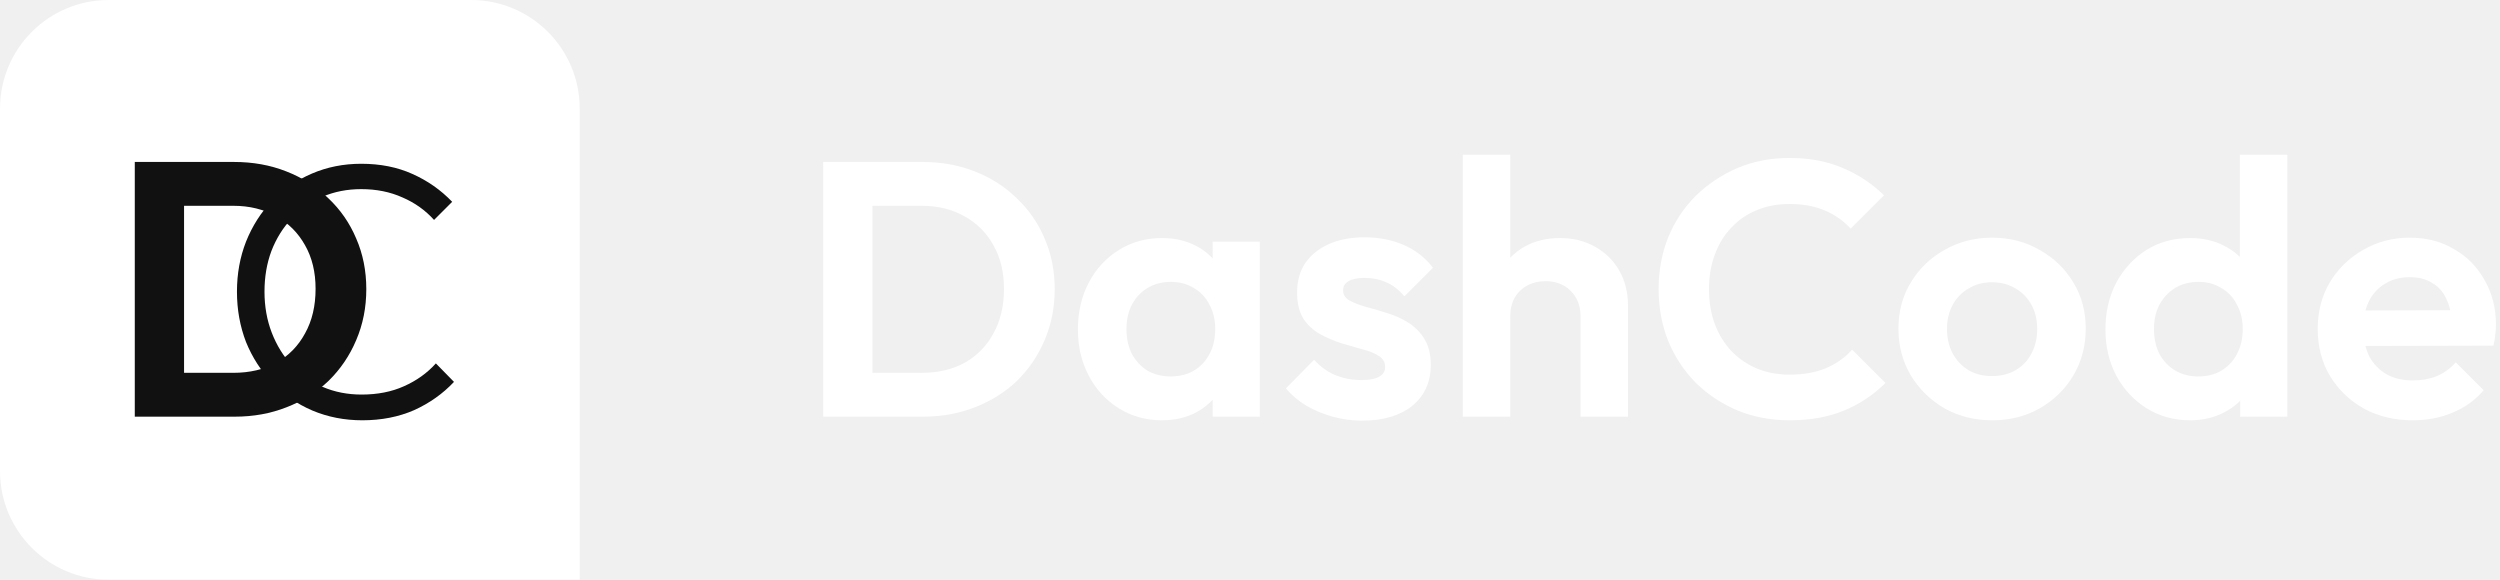
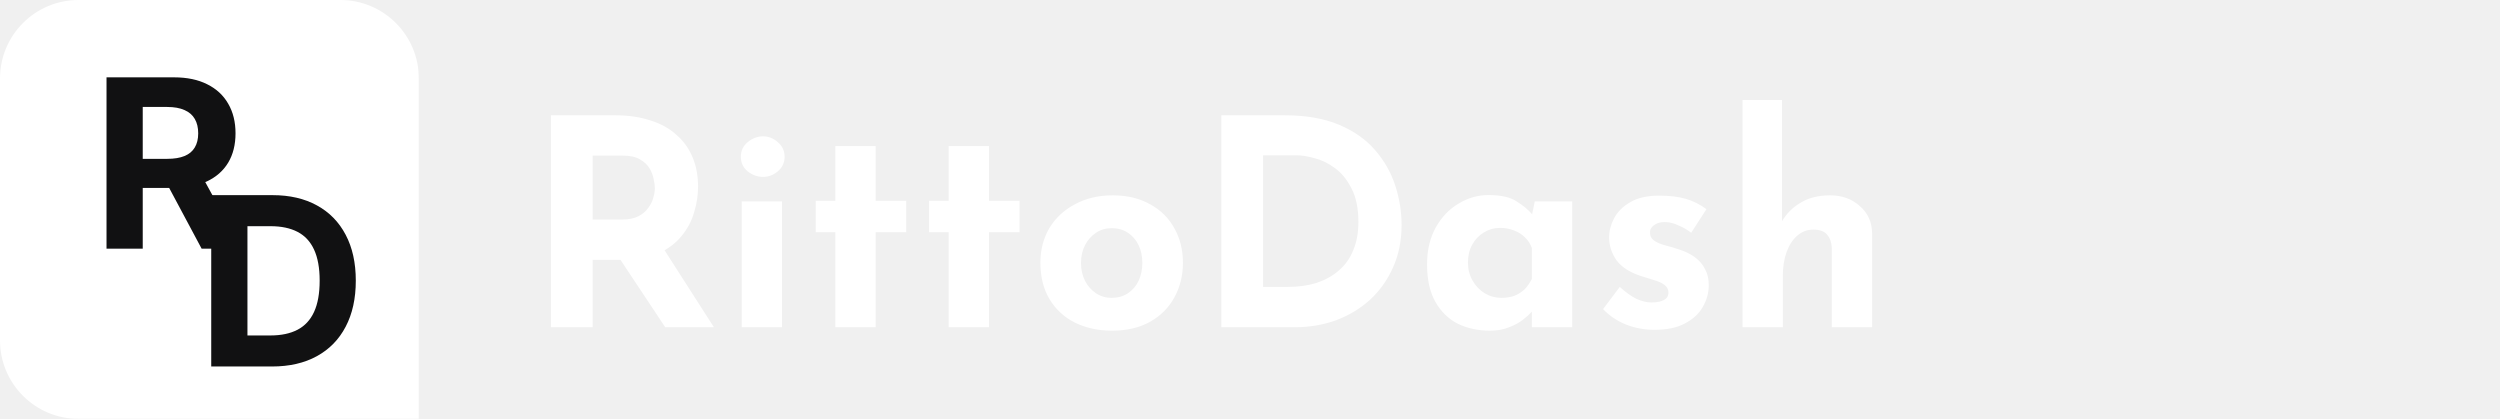
- <svg xmlns="http://www.w3.org/2000/svg" width="138" height="32" viewBox="0 0 138 32" fill="none">
-   <path d="M0 6C0 2.686 2.686 0 6 0H26C29.314 0 32 2.686 32 6V32H6C2.686 32 0 29.314 0 26V6Z" fill="white" />
-   <path d="M20 23.2C19.013 23.2 18.093 23.02 17.24 22.66C16.4 22.3 15.667 21.793 15.04 21.14C14.413 20.487 13.927 19.733 13.58 18.88C13.247 18.013 13.08 17.087 13.08 16.1C13.08 15.113 13.247 14.193 13.58 13.34C13.927 12.473 14.407 11.72 15.02 11.08C15.647 10.44 16.38 9.94 17.22 9.58C18.06 9.22 18.967 9.04 19.94 9.04C20.993 9.04 21.933 9.227 22.76 9.6C23.6 9.973 24.333 10.487 24.96 11.14L23.96 12.14C23.48 11.607 22.9 11.193 22.22 10.9C21.54 10.593 20.78 10.44 19.94 10.44C19.167 10.44 18.453 10.58 17.8 10.86C17.16 11.14 16.593 11.54 16.1 12.06C15.62 12.567 15.247 13.167 14.98 13.86C14.727 14.54 14.6 15.287 14.6 16.1C14.6 16.913 14.733 17.667 15 18.36C15.267 19.053 15.64 19.66 16.12 20.18C16.6 20.687 17.167 21.08 17.82 21.36C18.473 21.64 19.187 21.78 19.96 21.78C20.84 21.78 21.62 21.627 22.3 21.32C22.993 21.013 23.58 20.593 24.06 20.06L25.06 21.08C24.447 21.733 23.713 22.253 22.86 22.64C22.007 23.013 21.053 23.2 20 23.2Z" fill="#111112" />
-   <path d="M9.3 23V20.58H12.88C13.787 20.58 14.58 20.393 15.26 20.02C15.94 19.633 16.467 19.093 16.84 18.4C17.227 17.707 17.42 16.887 17.42 15.94C17.42 15.02 17.227 14.22 16.84 13.54C16.453 12.847 15.92 12.313 15.24 11.94C14.56 11.553 13.773 11.36 12.88 11.36H9.24V8.94H12.92C13.96 8.94 14.92 9.113 15.8 9.46C16.693 9.807 17.467 10.3 18.12 10.94C18.787 11.567 19.3 12.307 19.66 13.16C20.033 14.013 20.22 14.947 20.22 15.96C20.22 16.973 20.033 17.913 19.66 18.78C19.3 19.633 18.793 20.38 18.14 21.02C17.487 21.647 16.713 22.133 15.82 22.48C14.94 22.827 13.987 23 12.96 23H9.3ZM7.44 23V8.94H10.16V23H7.44Z" fill="#111112" />
-   <path d="M47.3 23V20.58H50.88C51.787 20.58 52.58 20.393 53.26 20.02C53.94 19.633 54.467 19.093 54.84 18.4C55.227 17.707 55.42 16.887 55.42 15.94C55.42 15.02 55.227 14.22 54.84 13.54C54.453 12.847 53.92 12.313 53.24 11.94C52.56 11.553 51.773 11.36 50.88 11.36H47.24V8.94H50.92C51.96 8.94 52.92 9.113 53.8 9.46C54.693 9.807 55.467 10.3 56.12 10.94C56.787 11.567 57.3 12.307 57.66 13.16C58.033 14.013 58.22 14.947 58.22 15.96C58.22 16.973 58.033 17.913 57.66 18.78C57.3 19.633 56.793 20.38 56.14 21.02C55.487 21.647 54.713 22.133 53.82 22.48C52.94 22.827 51.987 23 50.96 23H47.3ZM45.44 23V8.94H48.16V23H45.44ZM64.141 23.2C63.261 23.2 62.468 22.98 61.761 22.54C61.055 22.1 60.501 21.5 60.101 20.74C59.701 19.98 59.501 19.127 59.501 18.18C59.501 17.22 59.701 16.36 60.101 15.6C60.501 14.84 61.055 14.24 61.761 13.8C62.468 13.36 63.261 13.14 64.141 13.14C64.835 13.14 65.455 13.28 66.001 13.56C66.548 13.84 66.981 14.233 67.301 14.74C67.635 15.233 67.815 15.793 67.841 16.42V19.9C67.815 20.54 67.635 21.107 67.301 21.6C66.981 22.093 66.548 22.487 66.001 22.78C65.455 23.06 64.835 23.2 64.141 23.2ZM64.621 20.78C65.355 20.78 65.948 20.54 66.401 20.06C66.855 19.567 67.081 18.933 67.081 18.16C67.081 17.653 66.975 17.207 66.761 16.82C66.561 16.42 66.275 16.113 65.901 15.9C65.541 15.673 65.115 15.56 64.621 15.56C64.141 15.56 63.715 15.673 63.341 15.9C62.981 16.113 62.695 16.42 62.481 16.82C62.281 17.207 62.181 17.653 62.181 18.16C62.181 18.68 62.281 19.14 62.481 19.54C62.695 19.927 62.981 20.233 63.341 20.46C63.715 20.673 64.141 20.78 64.621 20.78ZM66.941 23V20.4L67.361 18.04L66.941 15.72V13.34H69.541V23H66.941ZM75.179 23.22C74.633 23.22 74.093 23.147 73.559 23C73.039 22.853 72.559 22.653 72.119 22.4C71.679 22.133 71.299 21.813 70.979 21.44L72.539 19.86C72.873 20.233 73.259 20.513 73.699 20.7C74.139 20.887 74.626 20.98 75.159 20.98C75.586 20.98 75.906 20.92 76.119 20.8C76.346 20.68 76.459 20.5 76.459 20.26C76.459 19.993 76.339 19.787 76.099 19.64C75.873 19.493 75.573 19.373 75.199 19.28C74.826 19.173 74.433 19.06 74.019 18.94C73.619 18.807 73.233 18.64 72.859 18.44C72.486 18.227 72.179 17.94 71.939 17.58C71.713 17.207 71.599 16.727 71.599 16.14C71.599 15.527 71.746 14.993 72.039 14.54C72.346 14.087 72.779 13.733 73.339 13.48C73.899 13.227 74.559 13.1 75.319 13.1C76.119 13.1 76.839 13.24 77.479 13.52C78.133 13.8 78.673 14.22 79.099 14.78L77.519 16.36C77.226 16 76.893 15.74 76.519 15.58C76.159 15.42 75.766 15.34 75.339 15.34C74.953 15.34 74.653 15.4 74.439 15.52C74.239 15.64 74.139 15.807 74.139 16.02C74.139 16.26 74.253 16.447 74.479 16.58C74.719 16.713 75.026 16.833 75.399 16.94C75.773 17.033 76.159 17.147 76.559 17.28C76.973 17.4 77.359 17.573 77.719 17.8C78.093 18.027 78.393 18.327 78.619 18.7C78.859 19.073 78.979 19.553 78.979 20.14C78.979 21.087 78.639 21.84 77.959 22.4C77.279 22.947 76.353 23.22 75.179 23.22ZM87.246 23V17.46C87.246 16.887 87.066 16.42 86.706 16.06C86.346 15.7 85.879 15.52 85.306 15.52C84.933 15.52 84.599 15.6 84.306 15.76C84.013 15.92 83.779 16.147 83.606 16.44C83.446 16.733 83.366 17.073 83.366 17.46L82.346 16.94C82.346 16.18 82.506 15.52 82.826 14.96C83.146 14.387 83.586 13.94 84.146 13.62C84.719 13.3 85.373 13.14 86.106 13.14C86.839 13.14 87.486 13.3 88.046 13.62C88.619 13.94 89.066 14.38 89.386 14.94C89.706 15.5 89.866 16.147 89.866 16.88V23H87.246ZM80.746 23V8.54H83.366V23H80.746ZM98.776 23.2C97.75 23.2 96.796 23.02 95.916 22.66C95.036 22.287 94.263 21.773 93.596 21.12C92.943 20.453 92.436 19.68 92.076 18.8C91.73 17.92 91.556 16.973 91.556 15.96C91.556 14.947 91.73 14 92.076 13.12C92.436 12.24 92.943 11.473 93.596 10.82C94.263 10.167 95.03 9.653 95.896 9.28C96.776 8.907 97.736 8.72 98.776 8.72C99.896 8.72 100.883 8.907 101.736 9.28C102.59 9.64 103.343 10.14 103.996 10.78L102.156 12.62C101.77 12.193 101.296 11.86 100.736 11.62C100.176 11.38 99.523 11.26 98.776 11.26C98.123 11.26 97.523 11.373 96.976 11.6C96.443 11.813 95.976 12.133 95.576 12.56C95.176 12.973 94.87 13.473 94.656 14.06C94.443 14.633 94.336 15.267 94.336 15.96C94.336 16.667 94.443 17.307 94.656 17.88C94.87 18.453 95.176 18.953 95.576 19.38C95.976 19.793 96.443 20.113 96.976 20.34C97.523 20.567 98.123 20.68 98.776 20.68C99.563 20.68 100.236 20.56 100.796 20.32C101.37 20.08 101.85 19.74 102.236 19.3L104.076 21.14C103.423 21.793 102.663 22.3 101.796 22.66C100.93 23.02 99.923 23.2 98.776 23.2ZM109.973 23.2C109 23.2 108.12 22.98 107.333 22.54C106.56 22.087 105.94 21.48 105.473 20.72C105.02 19.947 104.793 19.087 104.793 18.14C104.793 17.193 105.02 16.347 105.473 15.6C105.927 14.84 106.547 14.24 107.333 13.8C108.12 13.347 108.993 13.12 109.953 13.12C110.94 13.12 111.82 13.347 112.593 13.8C113.38 14.24 114 14.84 114.453 15.6C114.907 16.347 115.133 17.193 115.133 18.14C115.133 19.087 114.907 19.947 114.453 20.72C114 21.48 113.38 22.087 112.593 22.54C111.82 22.98 110.947 23.2 109.973 23.2ZM109.953 20.76C110.447 20.76 110.88 20.653 111.253 20.44C111.64 20.213 111.933 19.907 112.133 19.52C112.347 19.12 112.453 18.667 112.453 18.16C112.453 17.653 112.347 17.207 112.133 16.82C111.92 16.433 111.627 16.133 111.253 15.92C110.88 15.693 110.447 15.58 109.953 15.58C109.473 15.58 109.047 15.693 108.673 15.92C108.3 16.133 108.007 16.433 107.793 16.82C107.58 17.207 107.473 17.653 107.473 18.16C107.473 18.667 107.58 19.12 107.793 19.52C108.007 19.907 108.3 20.213 108.673 20.44C109.047 20.653 109.473 20.76 109.953 20.76ZM120.9 23.2C120.007 23.2 119.207 22.98 118.5 22.54C117.793 22.1 117.233 21.5 116.82 20.74C116.42 19.98 116.22 19.127 116.22 18.18C116.22 17.22 116.42 16.36 116.82 15.6C117.233 14.84 117.787 14.24 118.48 13.8C119.187 13.36 119.993 13.14 120.9 13.14C121.593 13.14 122.213 13.28 122.76 13.56C123.32 13.84 123.767 14.233 124.1 14.74C124.447 15.233 124.633 15.793 124.66 16.42V19.86C124.633 20.487 124.453 21.053 124.12 21.56C123.787 22.067 123.34 22.467 122.78 22.76C122.22 23.053 121.593 23.2 120.9 23.2ZM121.34 20.78C121.833 20.78 122.26 20.673 122.62 20.46C122.993 20.233 123.28 19.927 123.48 19.54C123.693 19.14 123.8 18.68 123.8 18.16C123.8 17.653 123.693 17.207 123.48 16.82C123.28 16.42 122.993 16.113 122.62 15.9C122.26 15.673 121.84 15.56 121.36 15.56C120.867 15.56 120.433 15.673 120.06 15.9C119.7 16.127 119.413 16.433 119.2 16.82C119 17.207 118.9 17.653 118.9 18.16C118.9 18.68 119 19.14 119.2 19.54C119.413 19.927 119.707 20.233 120.08 20.46C120.453 20.673 120.873 20.78 121.34 20.78ZM126.26 23H123.66V20.4L124.08 18.04L123.64 15.72V8.54H126.26V23ZM133.198 23.2C132.185 23.2 131.285 22.987 130.498 22.56C129.711 22.12 129.085 21.52 128.618 20.76C128.165 20 127.938 19.133 127.938 18.16C127.938 17.2 128.158 16.347 128.598 15.6C129.051 14.84 129.665 14.24 130.438 13.8C131.211 13.347 132.071 13.12 133.018 13.12C133.951 13.12 134.771 13.333 135.478 13.76C136.198 14.173 136.758 14.747 137.158 15.48C137.571 16.2 137.778 17.02 137.778 17.94C137.778 18.113 137.765 18.293 137.738 18.48C137.725 18.653 137.691 18.853 137.638 19.08L129.518 19.1V17.14L136.418 17.12L135.358 17.94C135.331 17.367 135.225 16.887 135.038 16.5C134.865 16.113 134.605 15.82 134.258 15.62C133.925 15.407 133.511 15.3 133.018 15.3C132.498 15.3 132.045 15.42 131.658 15.66C131.271 15.887 130.971 16.213 130.758 16.64C130.558 17.053 130.458 17.547 130.458 18.12C130.458 18.707 130.565 19.22 130.778 19.66C131.005 20.087 131.325 20.42 131.738 20.66C132.151 20.887 132.631 21 133.178 21C133.671 21 134.118 20.92 134.518 20.76C134.918 20.587 135.265 20.333 135.558 20L137.098 21.54C136.631 22.087 136.058 22.5 135.378 22.78C134.711 23.06 133.985 23.2 133.198 23.2Z" fill="white" />
+ <svg xmlns="http://www.w3.org/2000/svg" width="191" height="32" viewBox="0 0 191 32" fill="none">
+   <path d="M46.996 8.808C48.008 8.808 48.91 8.94 49.702 9.204C50.494 9.453 51.154 9.82 51.682 10.304C52.225 10.773 52.635 11.345 52.914 12.02C53.193 12.68 53.332 13.428 53.332 14.264C53.332 14.924 53.229 15.584 53.024 16.244C52.833 16.904 52.511 17.505 52.056 18.048C51.616 18.591 51.029 19.031 50.296 19.368C49.563 19.691 48.653 19.852 47.568 19.852H45.28V25H42.09V8.808H46.996ZM47.546 16.772C48.03 16.772 48.433 16.691 48.756 16.53C49.079 16.369 49.328 16.163 49.504 15.914C49.695 15.665 49.827 15.408 49.9 15.144C49.988 14.865 50.032 14.609 50.032 14.374C50.032 14.198 50.003 13.978 49.944 13.714C49.9 13.435 49.797 13.157 49.636 12.878C49.475 12.599 49.225 12.365 48.888 12.174C48.565 11.983 48.125 11.888 47.568 11.888H45.28V16.772H47.546ZM50.538 18.752L54.542 25H50.824L46.732 18.84L50.538 18.752ZM56.666 15.386H59.746V25H56.666V15.386ZM56.6 11.976C56.6 11.521 56.776 11.147 57.128 10.854C57.495 10.561 57.883 10.414 58.294 10.414C58.705 10.414 59.079 10.561 59.416 10.854C59.768 11.147 59.944 11.521 59.944 11.976C59.944 12.431 59.768 12.805 59.416 13.098C59.079 13.377 58.705 13.516 58.294 13.516C57.883 13.516 57.495 13.377 57.128 13.098C56.776 12.805 56.6 12.431 56.6 11.976ZM63.82 11.162H66.9V15.342H69.232V17.74H66.9V25H63.82V17.74H62.324V15.342H63.82V11.162ZM72.478 11.162H75.558V15.342H77.89V17.74H75.558V25H72.478V17.74H70.982V15.342H72.478V11.162ZM79.486 20.072C79.486 19.089 79.714 18.209 80.168 17.432C80.638 16.655 81.29 16.046 82.126 15.606C82.962 15.151 83.923 14.924 85.008 14.924C86.108 14.924 87.062 15.151 87.868 15.606C88.675 16.046 89.291 16.655 89.716 17.432C90.156 18.209 90.376 19.089 90.376 20.072C90.376 21.055 90.156 21.942 89.716 22.734C89.291 23.511 88.675 24.127 87.868 24.582C87.062 25.037 86.094 25.264 84.964 25.264C83.908 25.264 82.962 25.059 82.126 24.648C81.305 24.237 80.66 23.643 80.19 22.866C79.721 22.089 79.486 21.157 79.486 20.072ZM82.588 20.094C82.588 20.593 82.691 21.047 82.896 21.458C83.102 21.854 83.38 22.169 83.732 22.404C84.084 22.639 84.48 22.756 84.92 22.756C85.404 22.756 85.822 22.639 86.174 22.404C86.526 22.169 86.798 21.854 86.988 21.458C87.179 21.047 87.274 20.593 87.274 20.094C87.274 19.581 87.179 19.126 86.988 18.73C86.798 18.334 86.526 18.019 86.174 17.784C85.822 17.549 85.404 17.432 84.92 17.432C84.48 17.432 84.084 17.549 83.732 17.784C83.38 18.019 83.102 18.334 82.896 18.73C82.691 19.126 82.588 19.581 82.588 20.094ZM93.309 25V8.808H98.149C99.777 8.808 101.163 9.05 102.307 9.534C103.451 10.018 104.367 10.663 105.057 11.47C105.761 12.277 106.274 13.179 106.597 14.176C106.919 15.173 107.081 16.178 107.081 17.19C107.081 18.393 106.861 19.478 106.421 20.446C105.995 21.399 105.409 22.221 104.661 22.91C103.913 23.585 103.047 24.105 102.065 24.472C101.082 24.824 100.041 25 98.941 25H93.309ZM96.499 21.92H98.391C99.197 21.92 99.931 21.817 100.591 21.612C101.251 21.392 101.815 21.077 102.285 20.666C102.769 20.255 103.135 19.742 103.385 19.126C103.649 18.495 103.781 17.777 103.781 16.97C103.781 15.914 103.605 15.056 103.253 14.396C102.915 13.721 102.49 13.201 101.977 12.834C101.478 12.467 100.965 12.218 100.437 12.086C99.909 11.939 99.461 11.866 99.095 11.866H96.499V21.92ZM113.823 25.264C112.929 25.264 112.115 25.088 111.381 24.736C110.663 24.369 110.091 23.812 109.665 23.064C109.24 22.316 109.027 21.363 109.027 20.204C109.027 19.119 109.247 18.18 109.687 17.388C110.127 16.596 110.707 15.987 111.425 15.562C112.144 15.122 112.907 14.902 113.713 14.902C114.667 14.902 115.385 15.063 115.869 15.386C116.368 15.694 116.779 16.039 117.101 16.42L116.969 16.794L117.255 15.386H120.115V25H117.035V22.91L117.277 23.57C117.248 23.57 117.16 23.658 117.013 23.834C116.867 23.995 116.647 24.193 116.353 24.428C116.075 24.648 115.723 24.839 115.297 25C114.887 25.176 114.395 25.264 113.823 25.264ZM114.703 22.756C115.07 22.756 115.4 22.705 115.693 22.602C115.987 22.485 116.243 22.323 116.463 22.118C116.683 21.898 116.874 21.627 117.035 21.304V18.95C116.918 18.627 116.742 18.356 116.507 18.136C116.273 17.901 115.994 17.725 115.671 17.608C115.349 17.476 114.989 17.41 114.593 17.41C114.153 17.41 113.743 17.527 113.361 17.762C112.995 17.982 112.701 18.29 112.481 18.686C112.261 19.082 112.151 19.537 112.151 20.05C112.151 20.563 112.269 21.025 112.503 21.436C112.738 21.847 113.046 22.169 113.427 22.404C113.823 22.639 114.249 22.756 114.703 22.756ZM126.413 25.198C125.621 25.198 124.88 25.059 124.191 24.78C123.516 24.501 122.944 24.113 122.475 23.614L123.751 21.92C124.22 22.345 124.653 22.653 125.049 22.844C125.46 23.02 125.826 23.108 126.149 23.108C126.398 23.108 126.618 23.086 126.809 23.042C127.014 22.983 127.176 22.903 127.293 22.8C127.41 22.683 127.469 22.536 127.469 22.36C127.469 22.111 127.366 21.913 127.161 21.766C126.97 21.619 126.721 21.502 126.413 21.414C126.105 21.311 125.775 21.209 125.423 21.106C124.543 20.827 123.905 20.424 123.509 19.896C123.128 19.353 122.937 18.767 122.937 18.136C122.937 17.652 123.062 17.168 123.311 16.684C123.575 16.185 123.986 15.775 124.543 15.452C125.115 15.115 125.848 14.946 126.743 14.946C127.55 14.946 128.232 15.027 128.789 15.188C129.346 15.349 129.874 15.613 130.373 15.98L129.207 17.784C128.928 17.564 128.613 17.381 128.261 17.234C127.924 17.073 127.608 16.985 127.315 16.97C127.051 16.955 126.824 16.985 126.633 17.058C126.457 17.131 126.318 17.227 126.215 17.344C126.112 17.461 126.061 17.586 126.061 17.718C126.046 17.997 126.149 18.217 126.369 18.378C126.604 18.539 126.897 18.664 127.249 18.752C127.601 18.84 127.946 18.943 128.283 19.06C128.752 19.207 129.156 19.405 129.493 19.654C129.83 19.903 130.087 20.204 130.263 20.556C130.454 20.893 130.549 21.304 130.549 21.788C130.549 22.375 130.395 22.932 130.087 23.46C129.794 23.973 129.339 24.391 128.723 24.714C128.122 25.037 127.352 25.198 126.413 25.198ZM133.129 25V7.642H136.143V17.322L136.121 16.948C136.458 16.347 136.935 15.863 137.551 15.496C138.167 15.115 138.922 14.924 139.817 14.924C140.726 14.924 141.482 15.195 142.083 15.738C142.699 16.266 143.014 16.955 143.029 17.806V25H139.949V18.95C139.934 18.525 139.817 18.187 139.597 17.938C139.392 17.674 139.04 17.542 138.541 17.542C138.072 17.542 137.661 17.696 137.309 18.004C136.957 18.312 136.686 18.73 136.495 19.258C136.304 19.786 136.209 20.395 136.209 21.084V25H133.129Z" fill="white" />
+   <mask id="mask0_66_17" style="mask-type:luminance" maskUnits="userSpaceOnUse" x="0" y="0" width="32" height="32">
+     <path d="M32 0H0V32H32V0Z" fill="white" />
+   </mask>
+   <g mask="url(#mask0_66_17)">
+     <path d="M0 6C0 2.686 2.686 0 6 0H26C29.314 0 32 2.686 32 6V32H6C2.686 32 0 29.314 0 26V6Z" fill="white" />
+     <path d="M8.138 19V5.909H13.303C14.291 5.909 15.135 6.086 15.834 6.44C16.537 6.789 17.072 7.286 17.438 7.929C17.809 8.568 17.994 9.32 17.994 10.185C17.994 11.055 17.807 11.803 17.432 12.429C17.057 13.051 16.514 13.528 15.802 13.861C15.095 14.193 14.238 14.36 13.232 14.36H9.774V12.135H12.785C13.313 12.135 13.752 12.063 14.102 11.918C14.451 11.773 14.711 11.556 14.881 11.266C15.056 10.976 15.143 10.616 15.143 10.185C15.143 9.751 15.056 9.384 14.881 9.086C14.711 8.788 14.449 8.562 14.095 8.408C13.746 8.251 13.305 8.172 12.772 8.172H10.905V19H8.138ZM15.207 13.043L18.461 19H15.405L12.222 13.043H15.207Z" fill="#111112" />
+     <path d="M20.778 28H16.138V14.909H20.817C22.134 14.909 23.267 15.171 24.217 15.695C25.168 16.215 25.898 16.963 26.41 17.939C26.925 18.915 27.183 20.082 27.183 21.442C27.183 22.805 26.925 23.977 26.41 24.957C25.898 25.938 25.163 26.69 24.204 27.214C23.25 27.738 22.108 28 20.778 28ZM18.905 25.629H20.663C21.482 25.629 22.17 25.484 22.728 25.194C23.291 24.9 23.712 24.446 23.994 23.832C24.279 23.215 24.422 22.418 24.422 21.442C24.422 20.474 24.279 19.684 23.994 19.07C23.712 18.457 23.293 18.005 22.734 17.715C22.176 17.425 21.488 17.281 20.67 17.281H18.905V25.629Z" fill="#111112" />
+   </g>
</svg>
